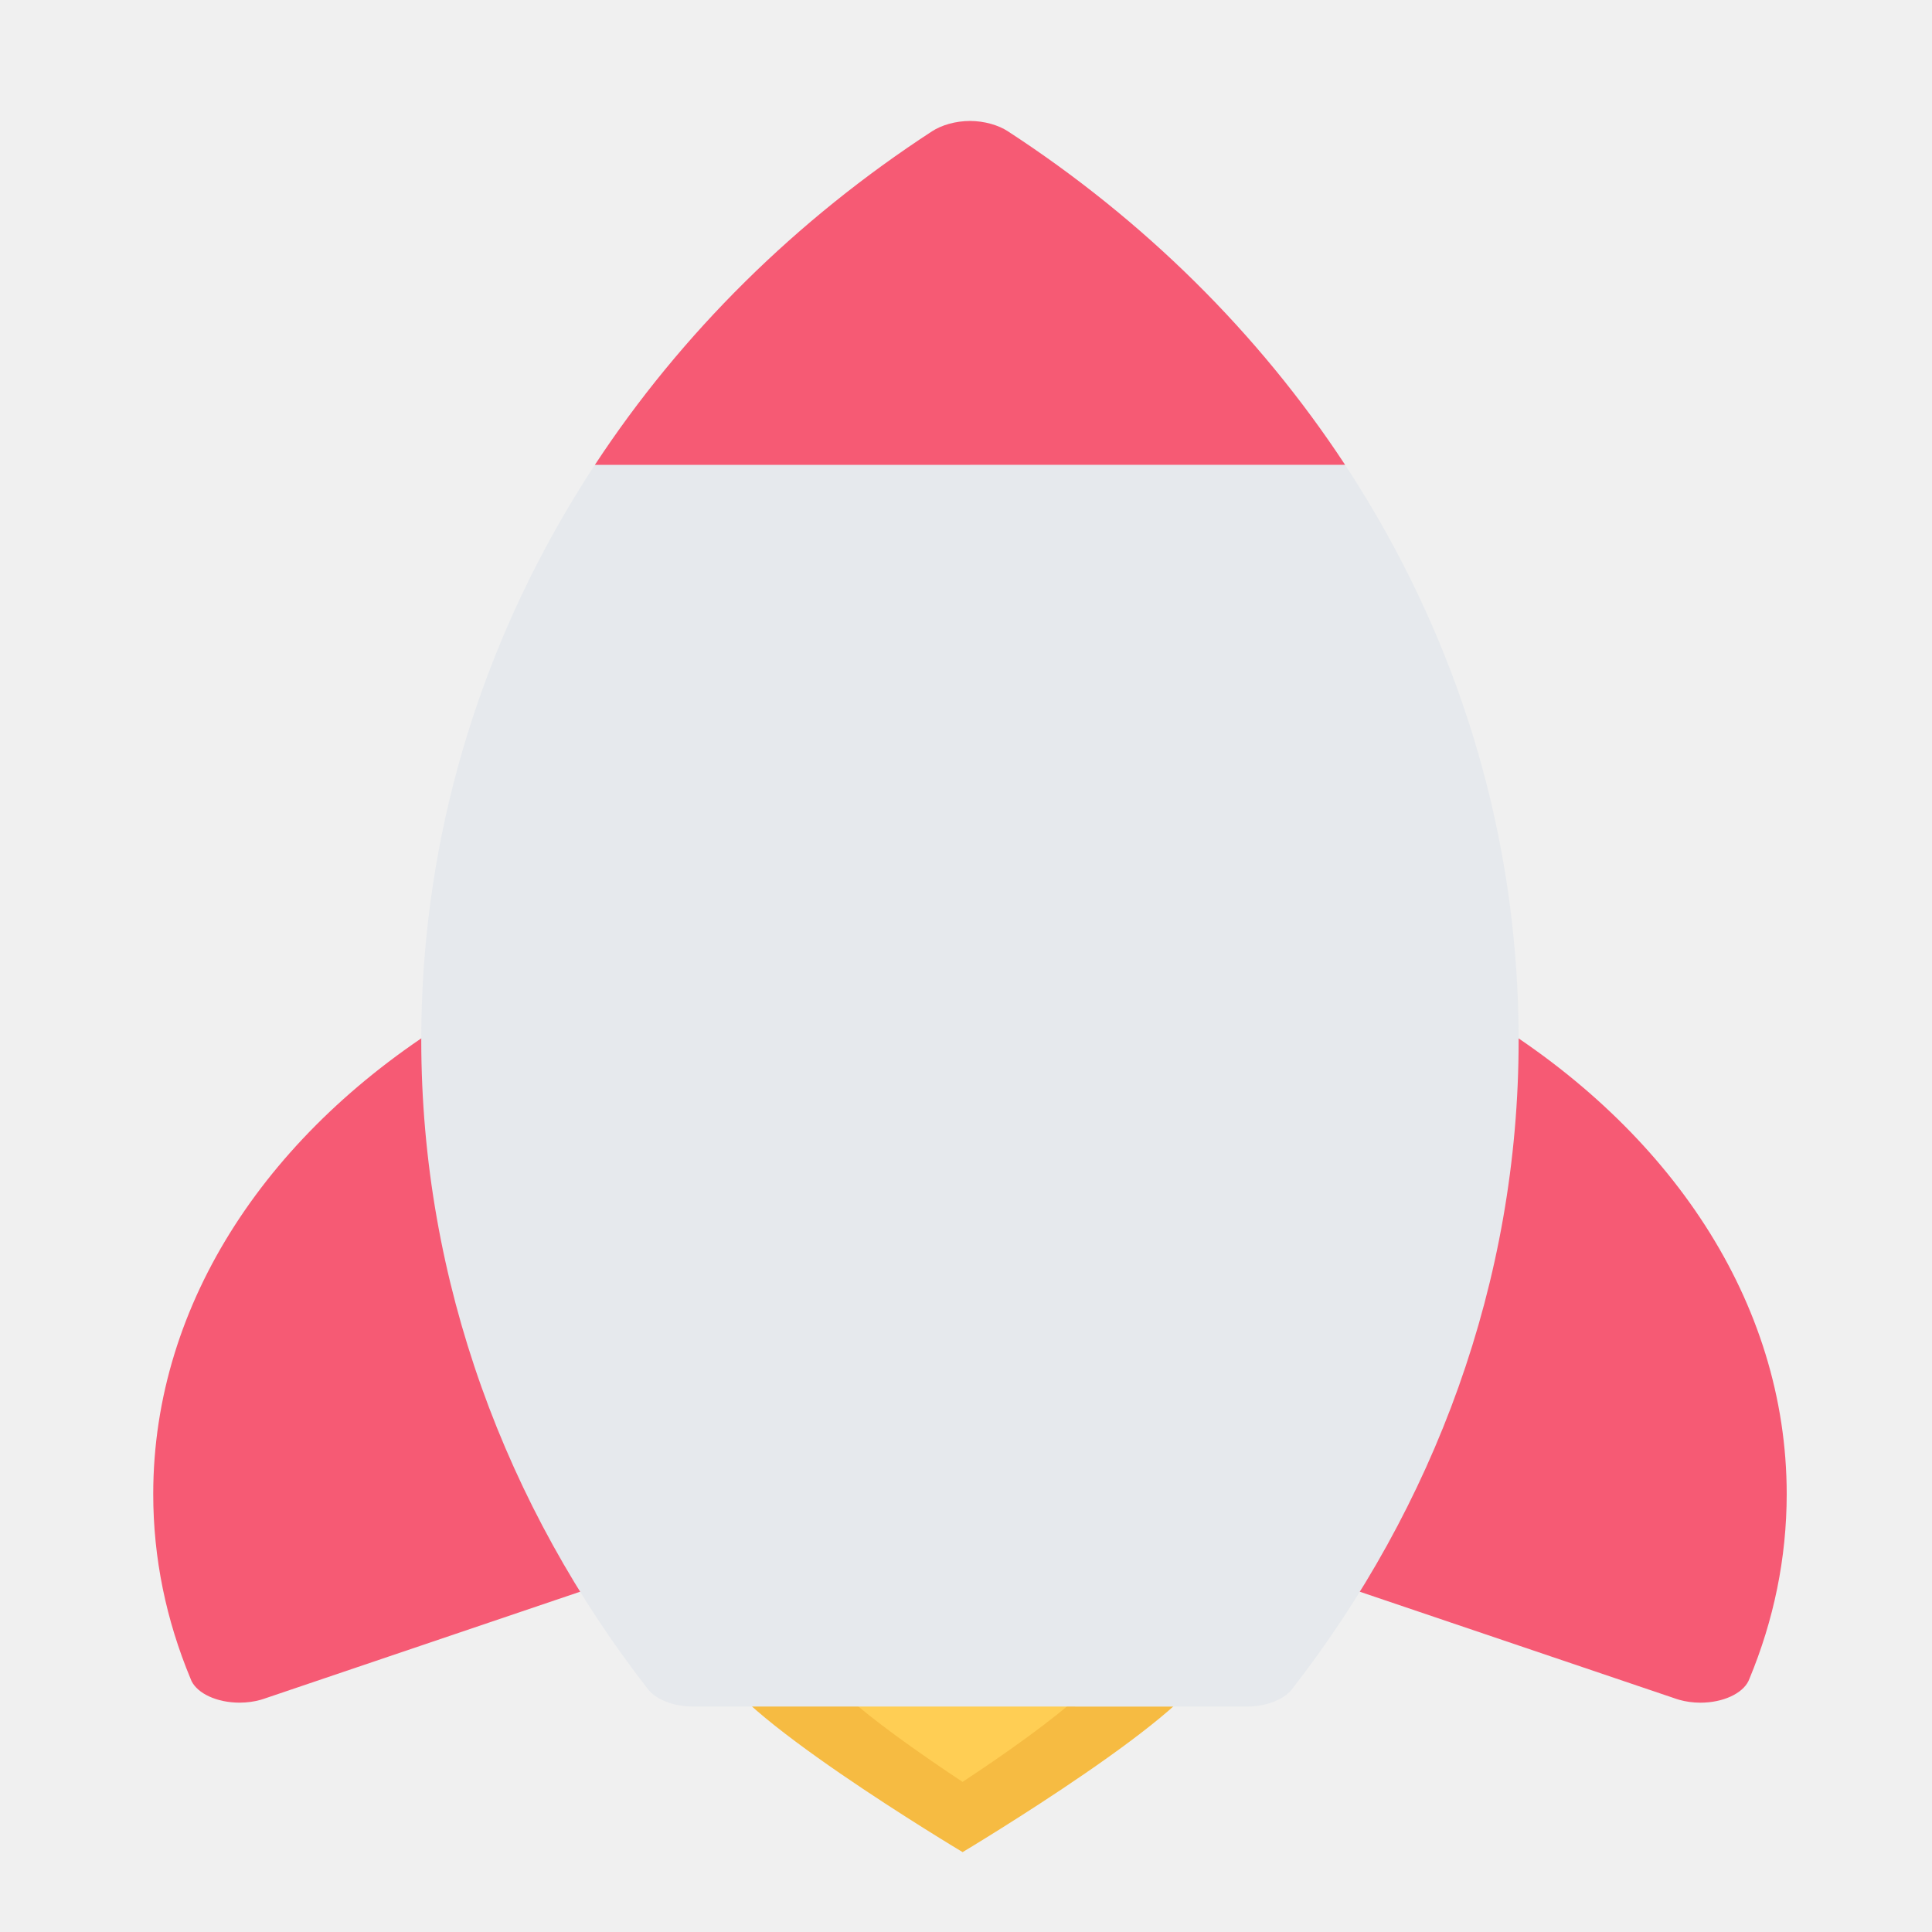
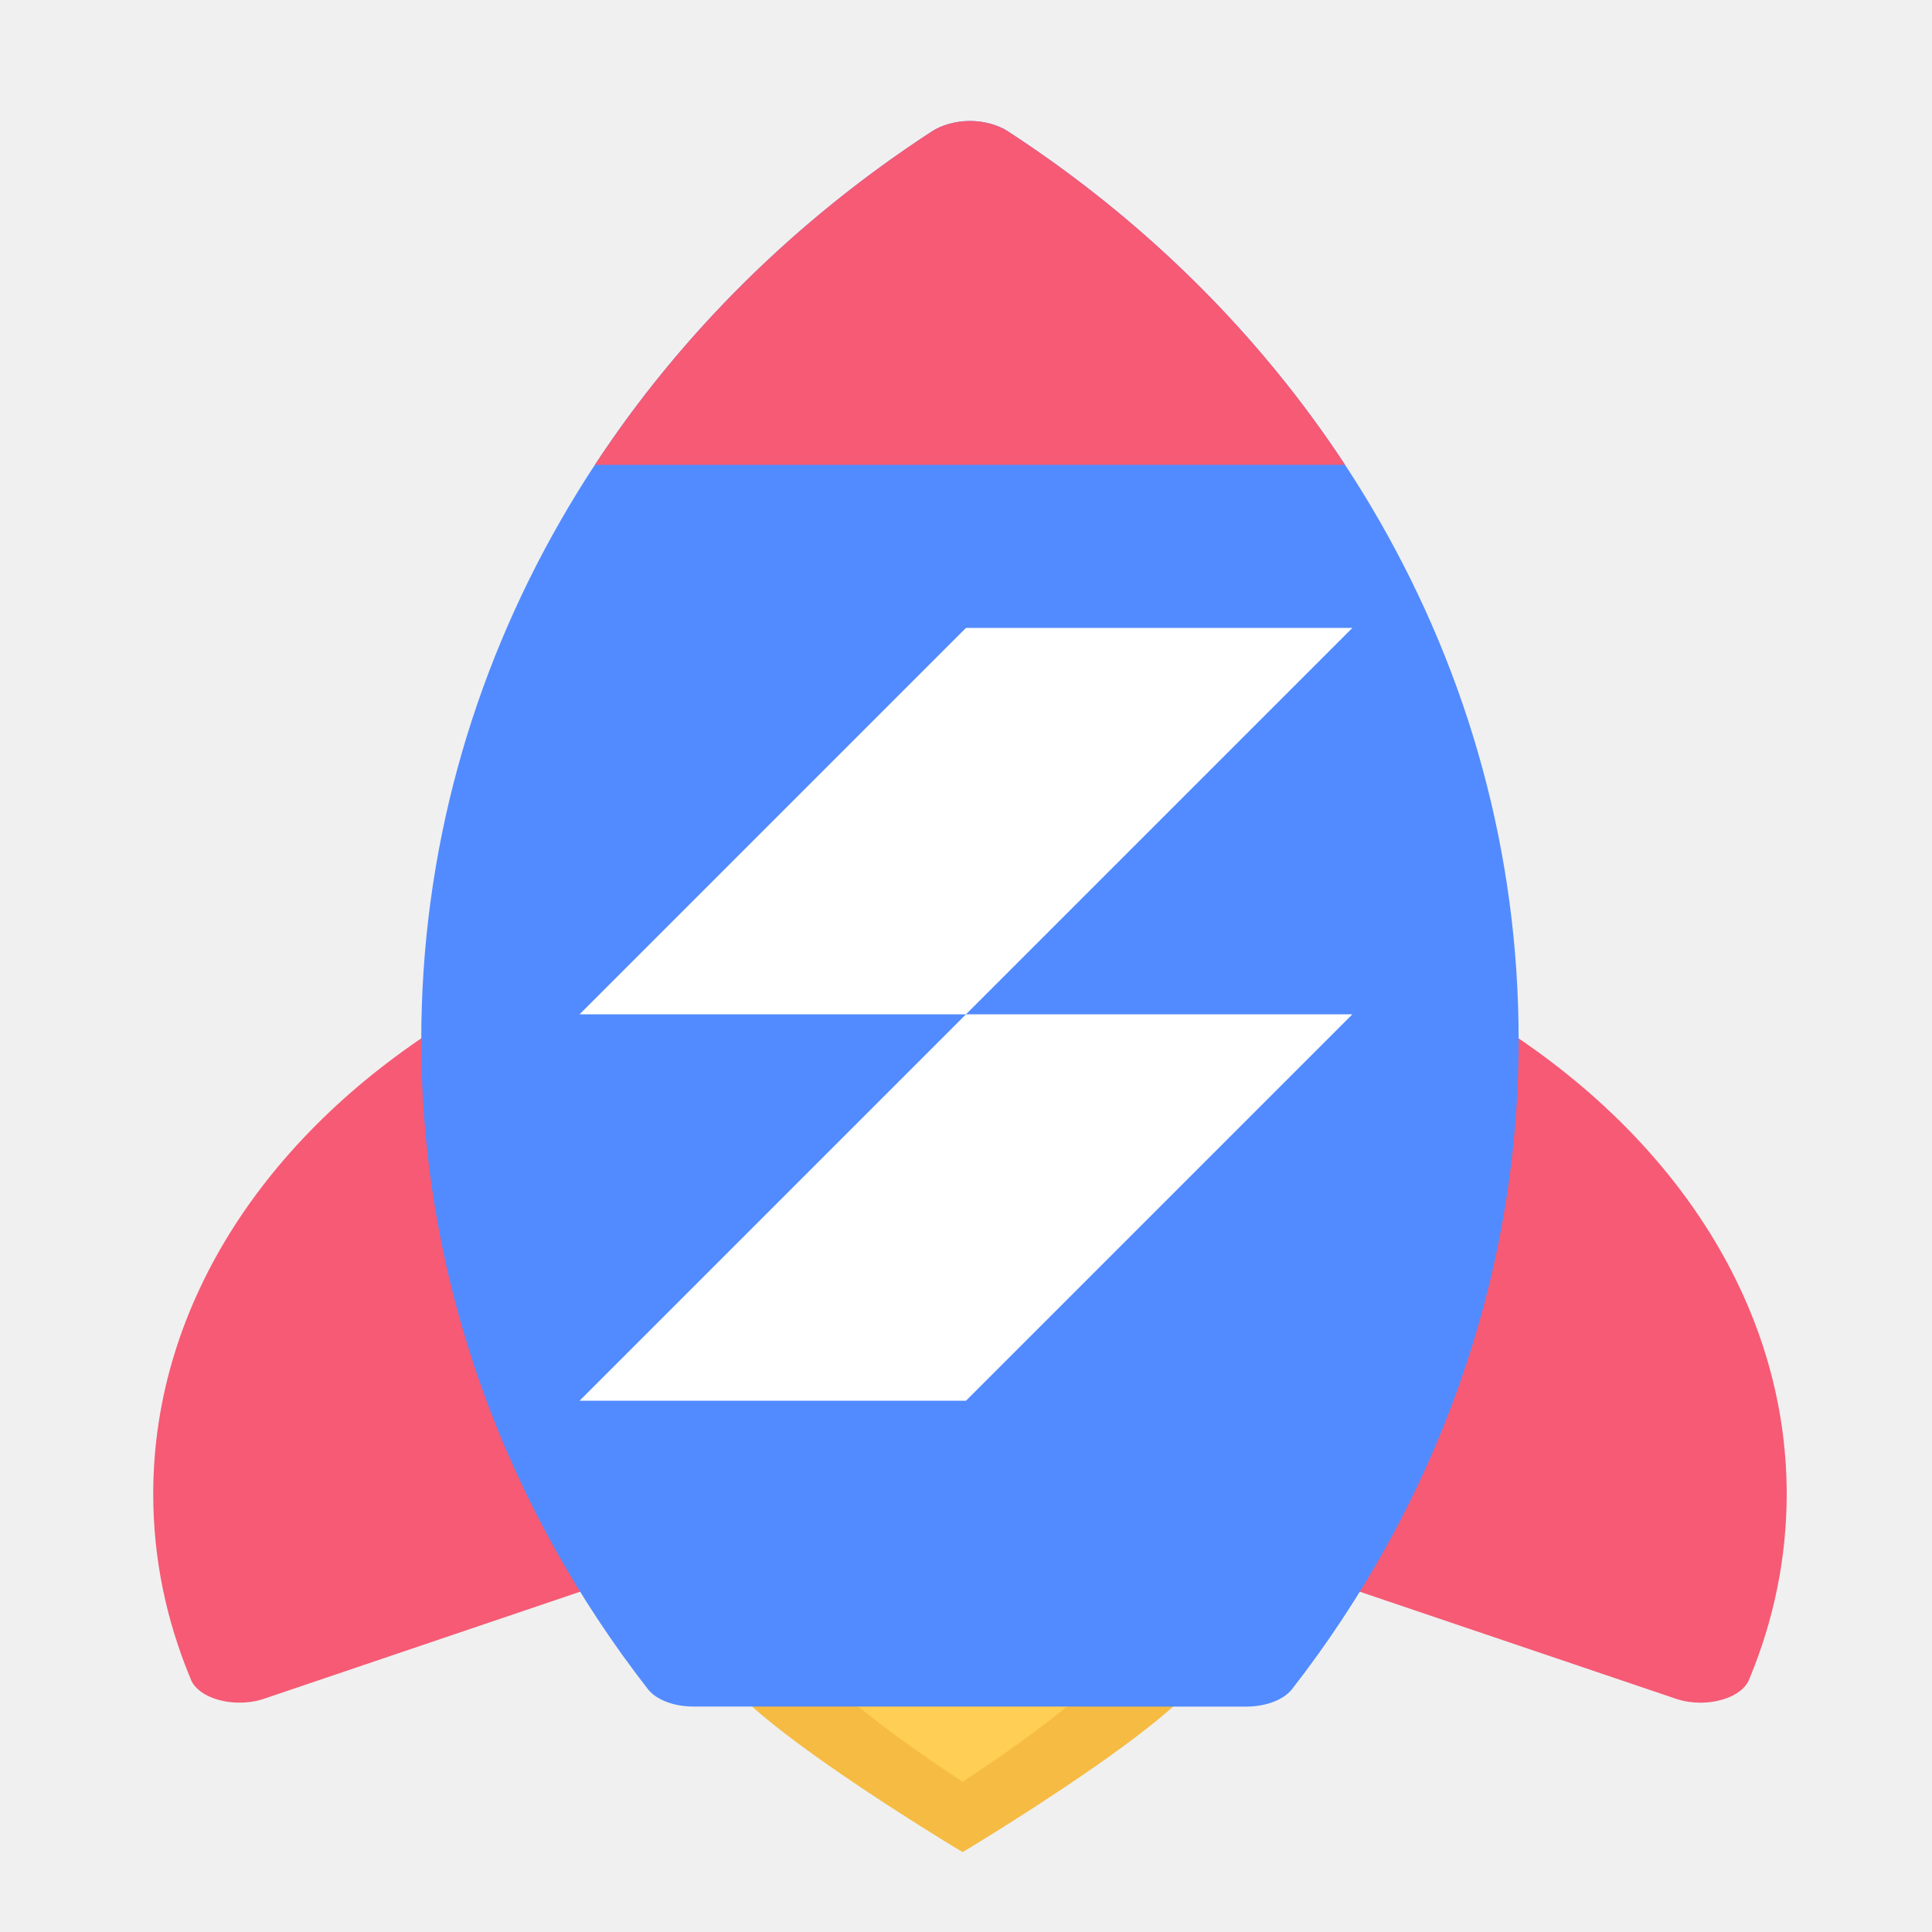
<svg xmlns="http://www.w3.org/2000/svg" viewBox="0 0 512 512">
  <defs>
    <style>
			#rocket {
				fill: hsl(-10, 90%, 66%);
			}

			#rocket #body {
- 				fill: #E6E9ED;
+ 				fill: hsl(220, 100%, 66%);
			}
		</style>
  </defs>
  <g id="flame" transform="translate(256, 256) scale(1, 0.5) translate(0, 180) translate(-256, -256)">
    <g transform="translate(-196, 275) scale(1.25, 0.75) rotate(-45)">
      <path style="fill:#FFCE54;" d="M17.25,493.132c3.625-10.188,8.344-23.141,13.625-36.563c19.875-50.642,30.407-65.782,34.938-70.298     c6.781-6.797,15.188-11.375,24.313-13.266l3.156-0.656l35.344-35.75l42.312,48.875l-32.906,31.516l-0.688,3.235     c-1.875,9.125-6.469,17.531-13.25,24.344c-4.531,4.5-19.656,15.062-70.282,34.923C40.376,484.757,27.406,489.507,17.25,493.132z" />
      <path style="fill:#F6BB42;" d="M129.158,320.943L87.97,362.584c-10.719,2.219-21.126,7.609-29.688,16.172     C36.407,400.63,0,510.366,0,510.366s109.72-36.391,131.626-58.282c8.531-8.547,13.938-18.969,16.156-29.703l37.812-36.22     L129.158,320.943z M133.064,407.005l-4.781,4.594l-1.344,6.484c-1.469,7.079-5.062,13.642-10.375,18.954     c-1.75,1.75-13.219,11.578-66.563,32.517c-5.094,1.984-10.094,3.906-14.906,5.703c1.812-4.812,3.719-9.812,5.719-14.876     c20.938-53.36,30.75-64.829,32.531-66.579c5.313-5.328,11.876-8.906,18.938-10.359l6.312-1.312l4.531-4.578l24.969-25.281     l28.156,32.516L133.064,407.005z" />
    </g>
    <animate id="flicker" attributeName="opacity" values="0;1;0" begin="0s;flicker.end+0.125s" dur="0.25s" />
  </g>
  <g id="rocket" transform="translate(-196, 300) scale(1.25, 0.75) rotate(-45)">
    <g>
      <path d="M199.909,423.397c5.969-2.797,11.938-5.767,17.875-8.876l121.501-86.781     c4.969-4.641,9.875-9.391,14.719-14.203c2.781-2.812,5.563-5.625,8.282-8.469c-0.469,55.359-25.845,115.923-74.032,164.127     c-16.062,16.047-33.469,29.562-51.625,40.484c-0.125,0.078-0.845,0.5-0.845,0.5c-4.031,2.188-9.188,1.578-12.594-1.828     c-1.125-1.141-1.938-2.469-2.438-3.875c0,0-0.375-1.109-0.469-1.594l-21.938-78.767     C198.878,423.881,199.378,423.631,199.909,423.397z" />
      <path d="M207.534,150.269c-2.844,2.734-5.656,5.516-8.469,8.312c-4.813,4.828-9.563,9.734-14.188,14.703     c-21.281,3-86.812,121.517-86.812,121.517c-3.094,5.938-6.062,11.892-8.875,17.876c-0.25,0.516-0.469,1.031-0.719,1.547     L9.688,292.285c-0.469-0.094-1.594-0.469-1.594-0.469c-1.406-0.5-2.719-1.312-3.875-2.453c-3.406-3.406-4-8.547-1.812-12.594     c0,0,0.406-0.703,0.5-0.828c10.906-18.157,24.406-35.563,40.469-51.625C91.595,176.097,152.158,150.722,207.534,150.269z" />
    </g>
    <path id="body" d="M197.003,151.05c-60.408,60.422-103.97,129.438-128.252,196.299    c-1.281,3.75-0.469,8.031,2.531,11.016l82.907,82.938c3,2.969,7.281,3.797,11.031,2.516    c66.876-24.282,135.877-67.829,196.285-128.251c93.876-93.845,146.563-207.081,150.501-303.645c0.125-2.875-0.906-6.047-3.094-8.25    c-2.219-2.203-5.375-3.234-8.281-3.109C404.069,4.501,290.848,57.205,197.003,151.05z" />
    <path d="M479.225,145.816L366.755,33.361c45.813-19.922,91.47-31.063,133.876-32.797    c2.906-0.125,6.062,0.906,8.281,3.109c2.188,2.203,3.219,5.375,3.094,8.25C510.287,54.361,499.131,100.003,479.225,145.816z" />
  </g>
+   <g transform="translate(256, 256) scale(0.4) translate(0 32) translate(-256, -256)">
+     <g style="fill:white">
+       <path d="M 256,0 0,256 256,256 512,0 Z" />
+       <path d="M 0,512 256,256 512,256 256,512 Z" />
+     </g>
+   </g>
</svg>
